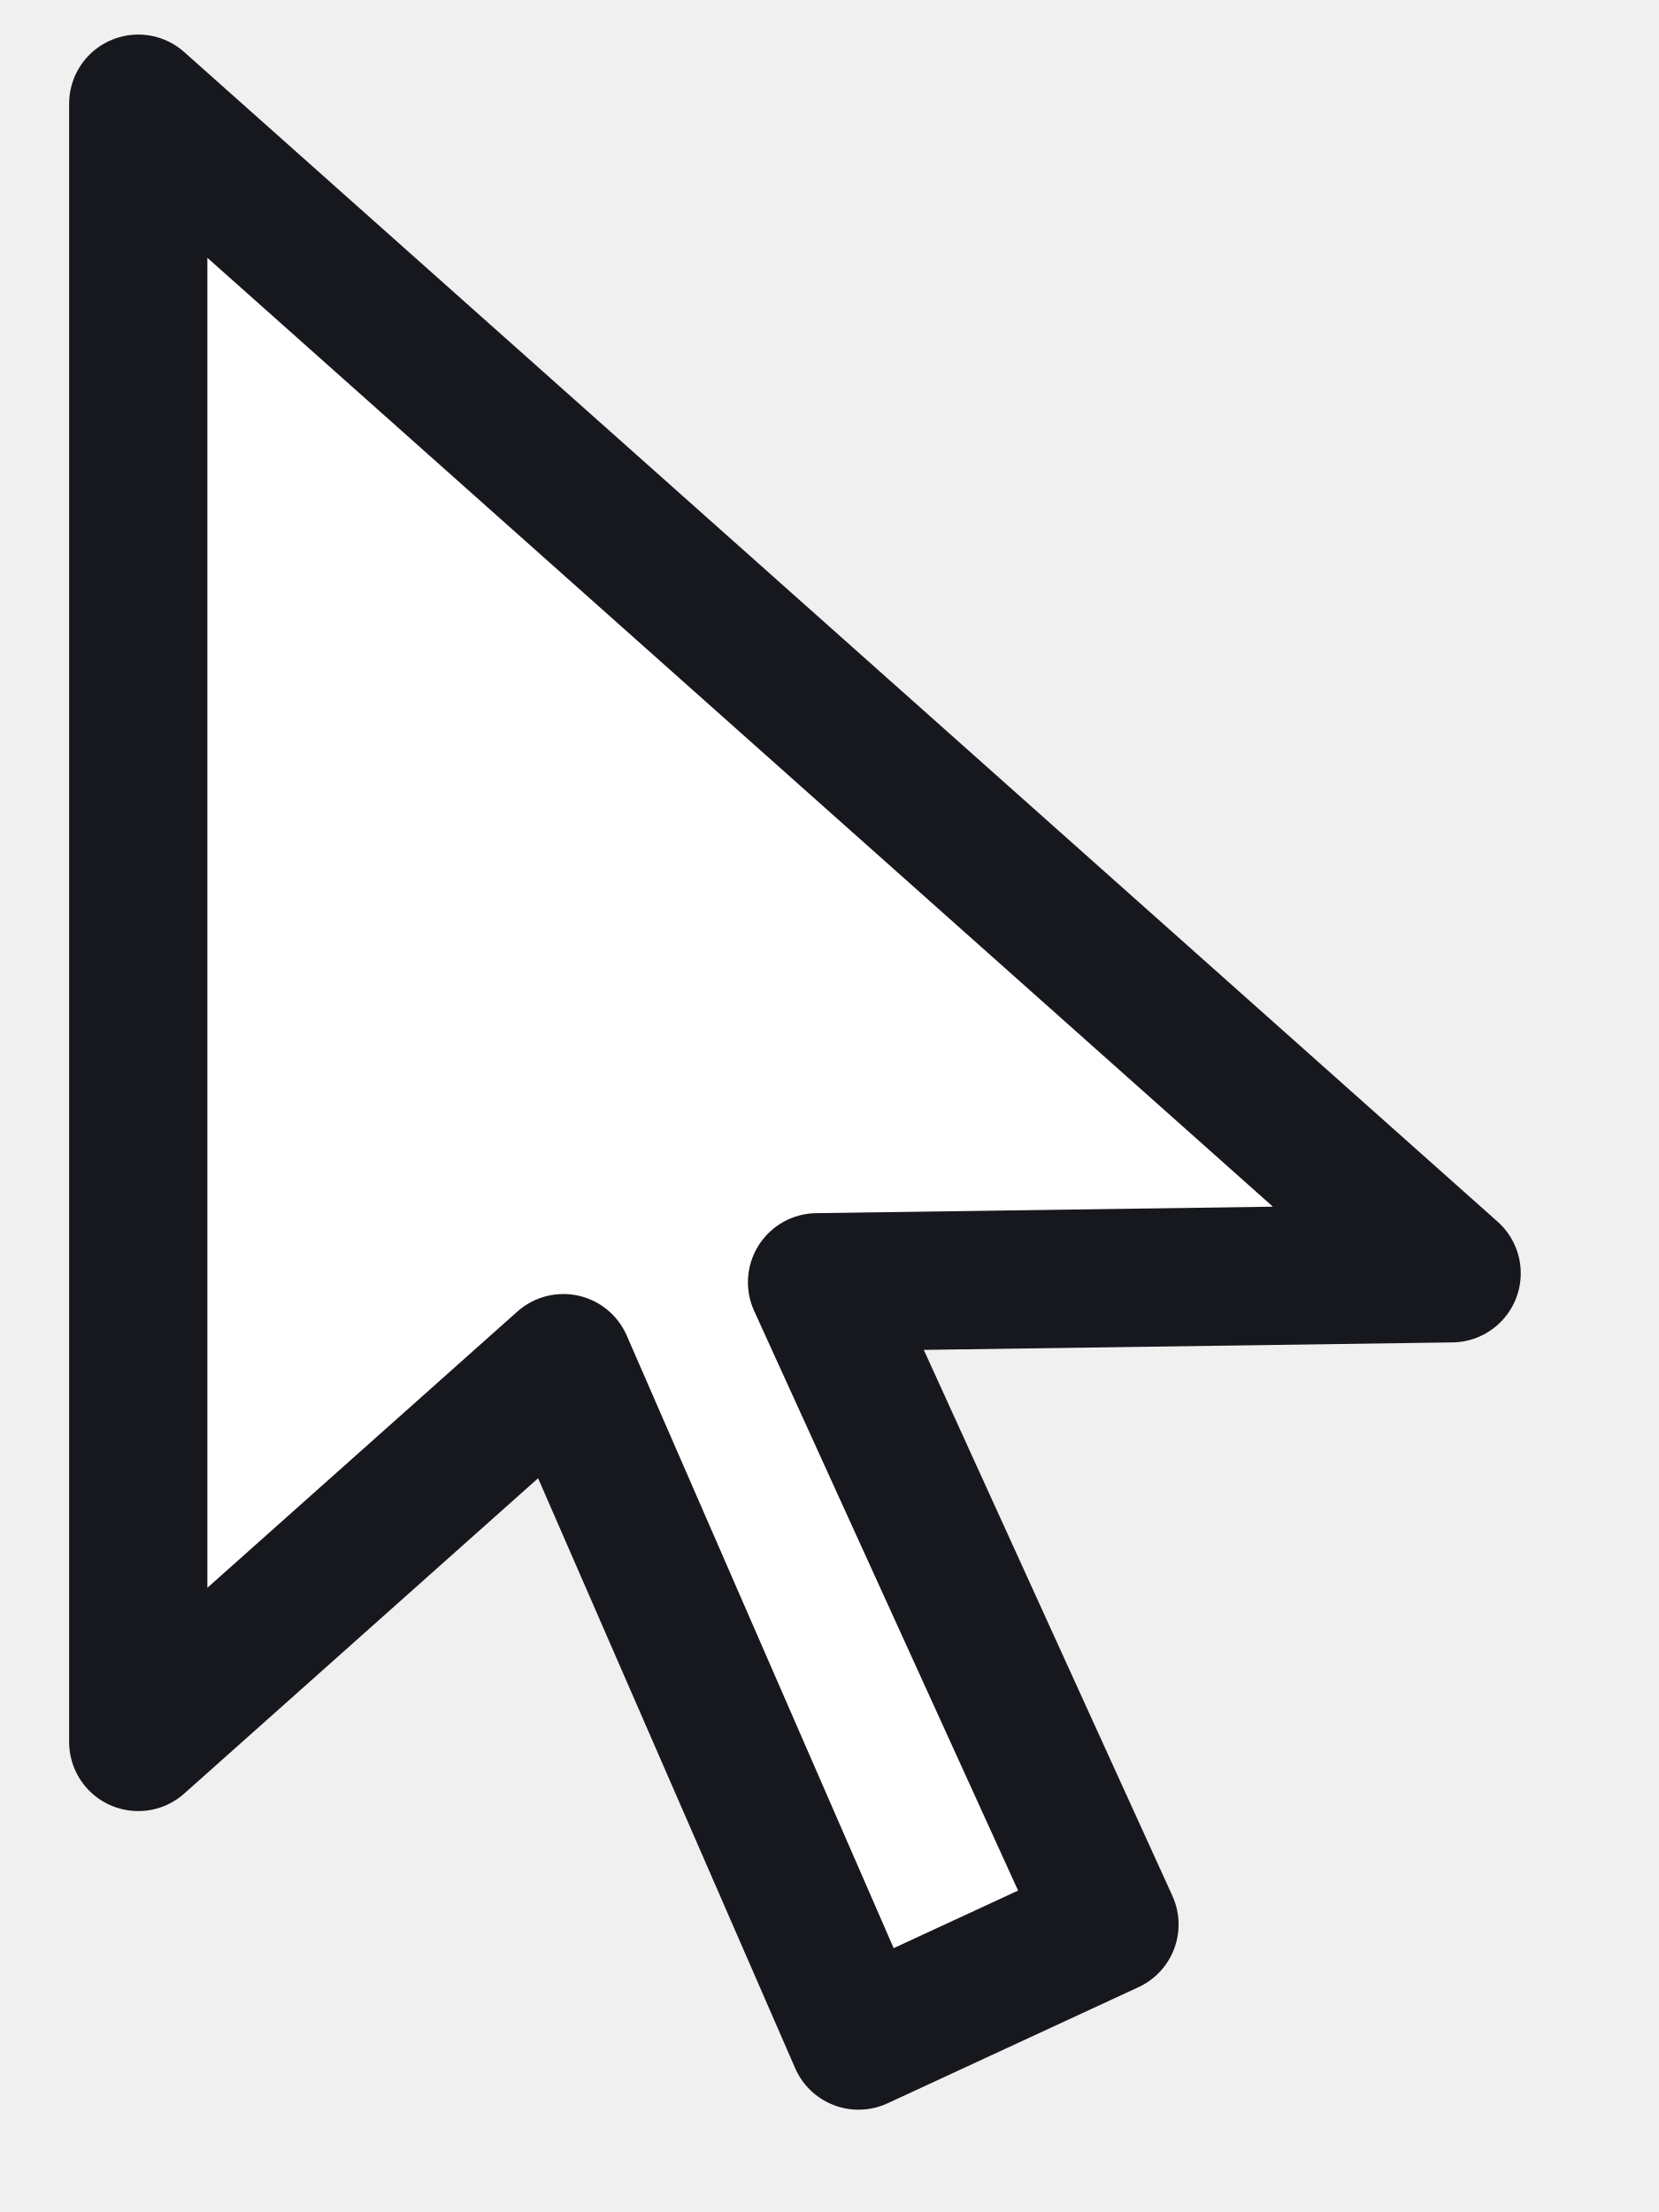
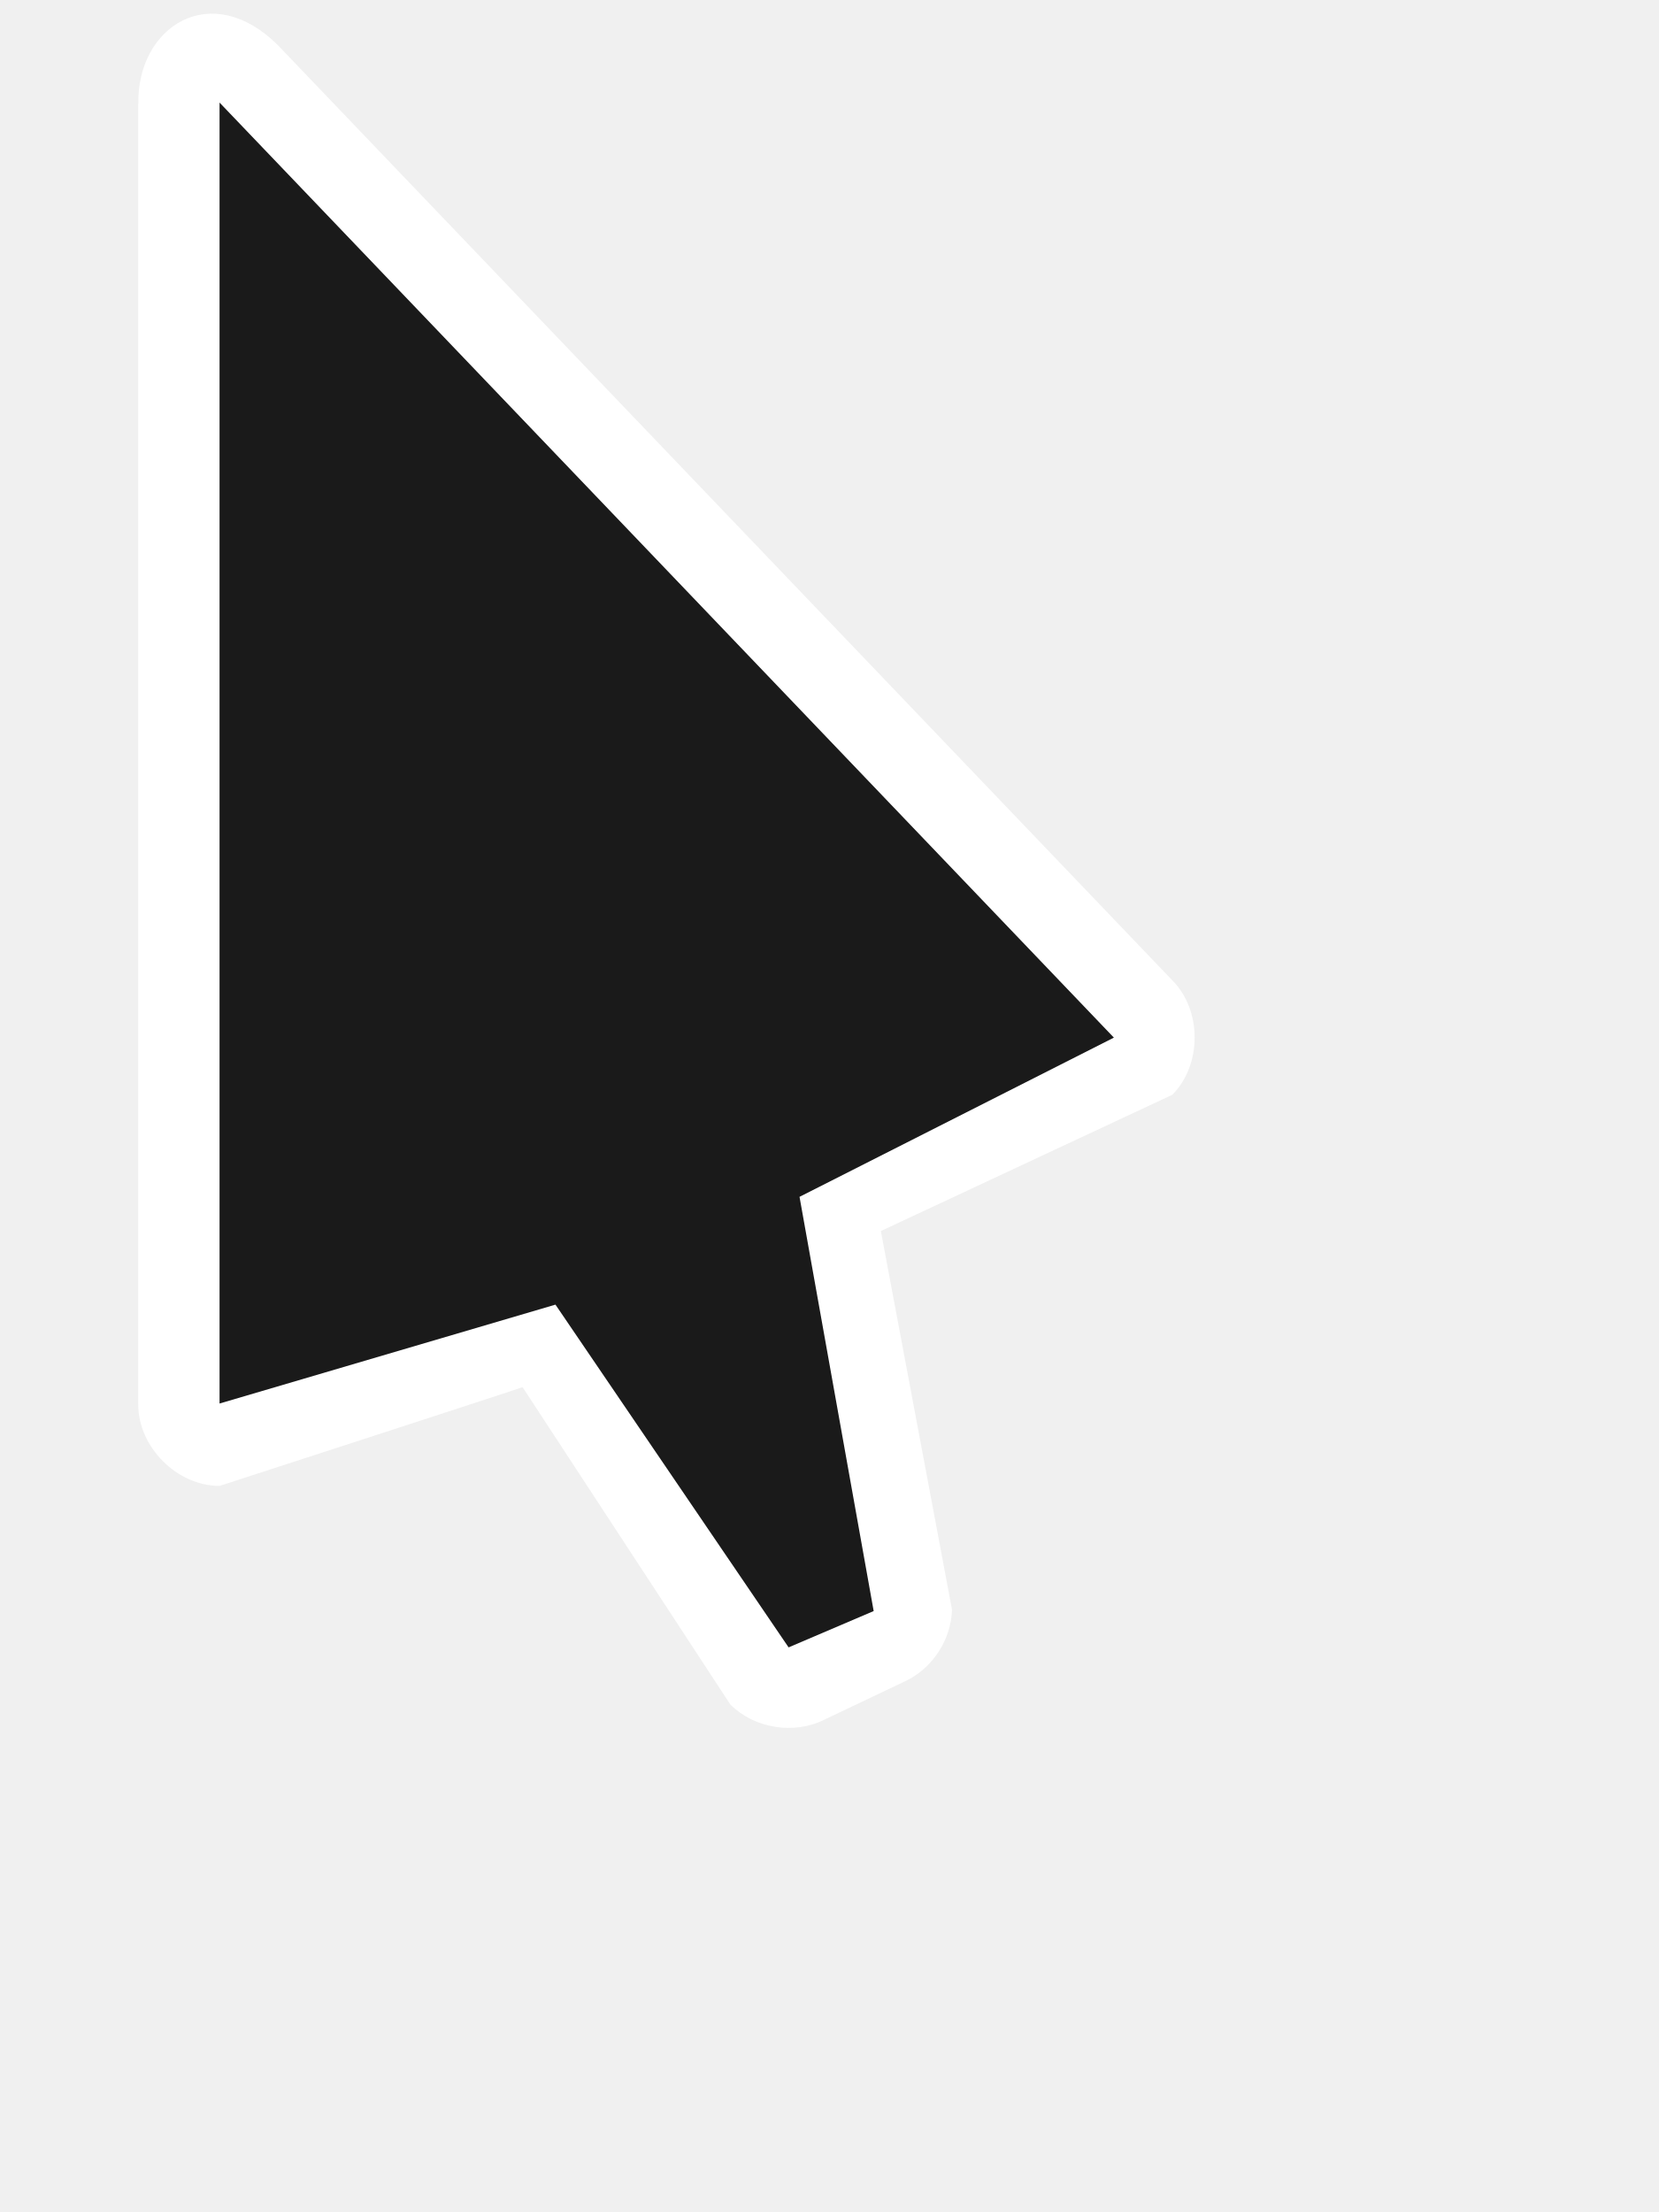
<svg xmlns="http://www.w3.org/2000/svg" viewBox="0 0 24 32" width="24" height="32">
-   <path d="M2 1.5 L2 25.2 L8.15 19.72 L12.42 29.52 L16.05 27.84 L11.82 18.55 L21 18.42 Z" fill="#ffffff" stroke="#17181d" stroke-width="2" stroke-linejoin="round" stroke-linecap="round" />
+   <g transform="translate(-3.01297,-1.61136) scale(1.55)">
+     <path d="m3.234 2.007v12.142c0.0.397.362.759.759.759 0 0 2.946-.956 2.828-.922l1.939 2.962c.224.224.594.284.877.142l.765-.364c.249-.121.42-.387.427-.664l-.664-3.533 2.721-1.272c.277-.281.277-.787 0-1.067l-8.347-8.727c-.622-.622-1.317-.178-1.304.545z" fill="#ffffff" />
+     <path d="m3.993 14.139v-12.142l8.347 8.727-2.934 1.486.692 3.866-.794.339-2.176-3.199z" fill="#1a1a1a" />
+   </g>
</svg>
